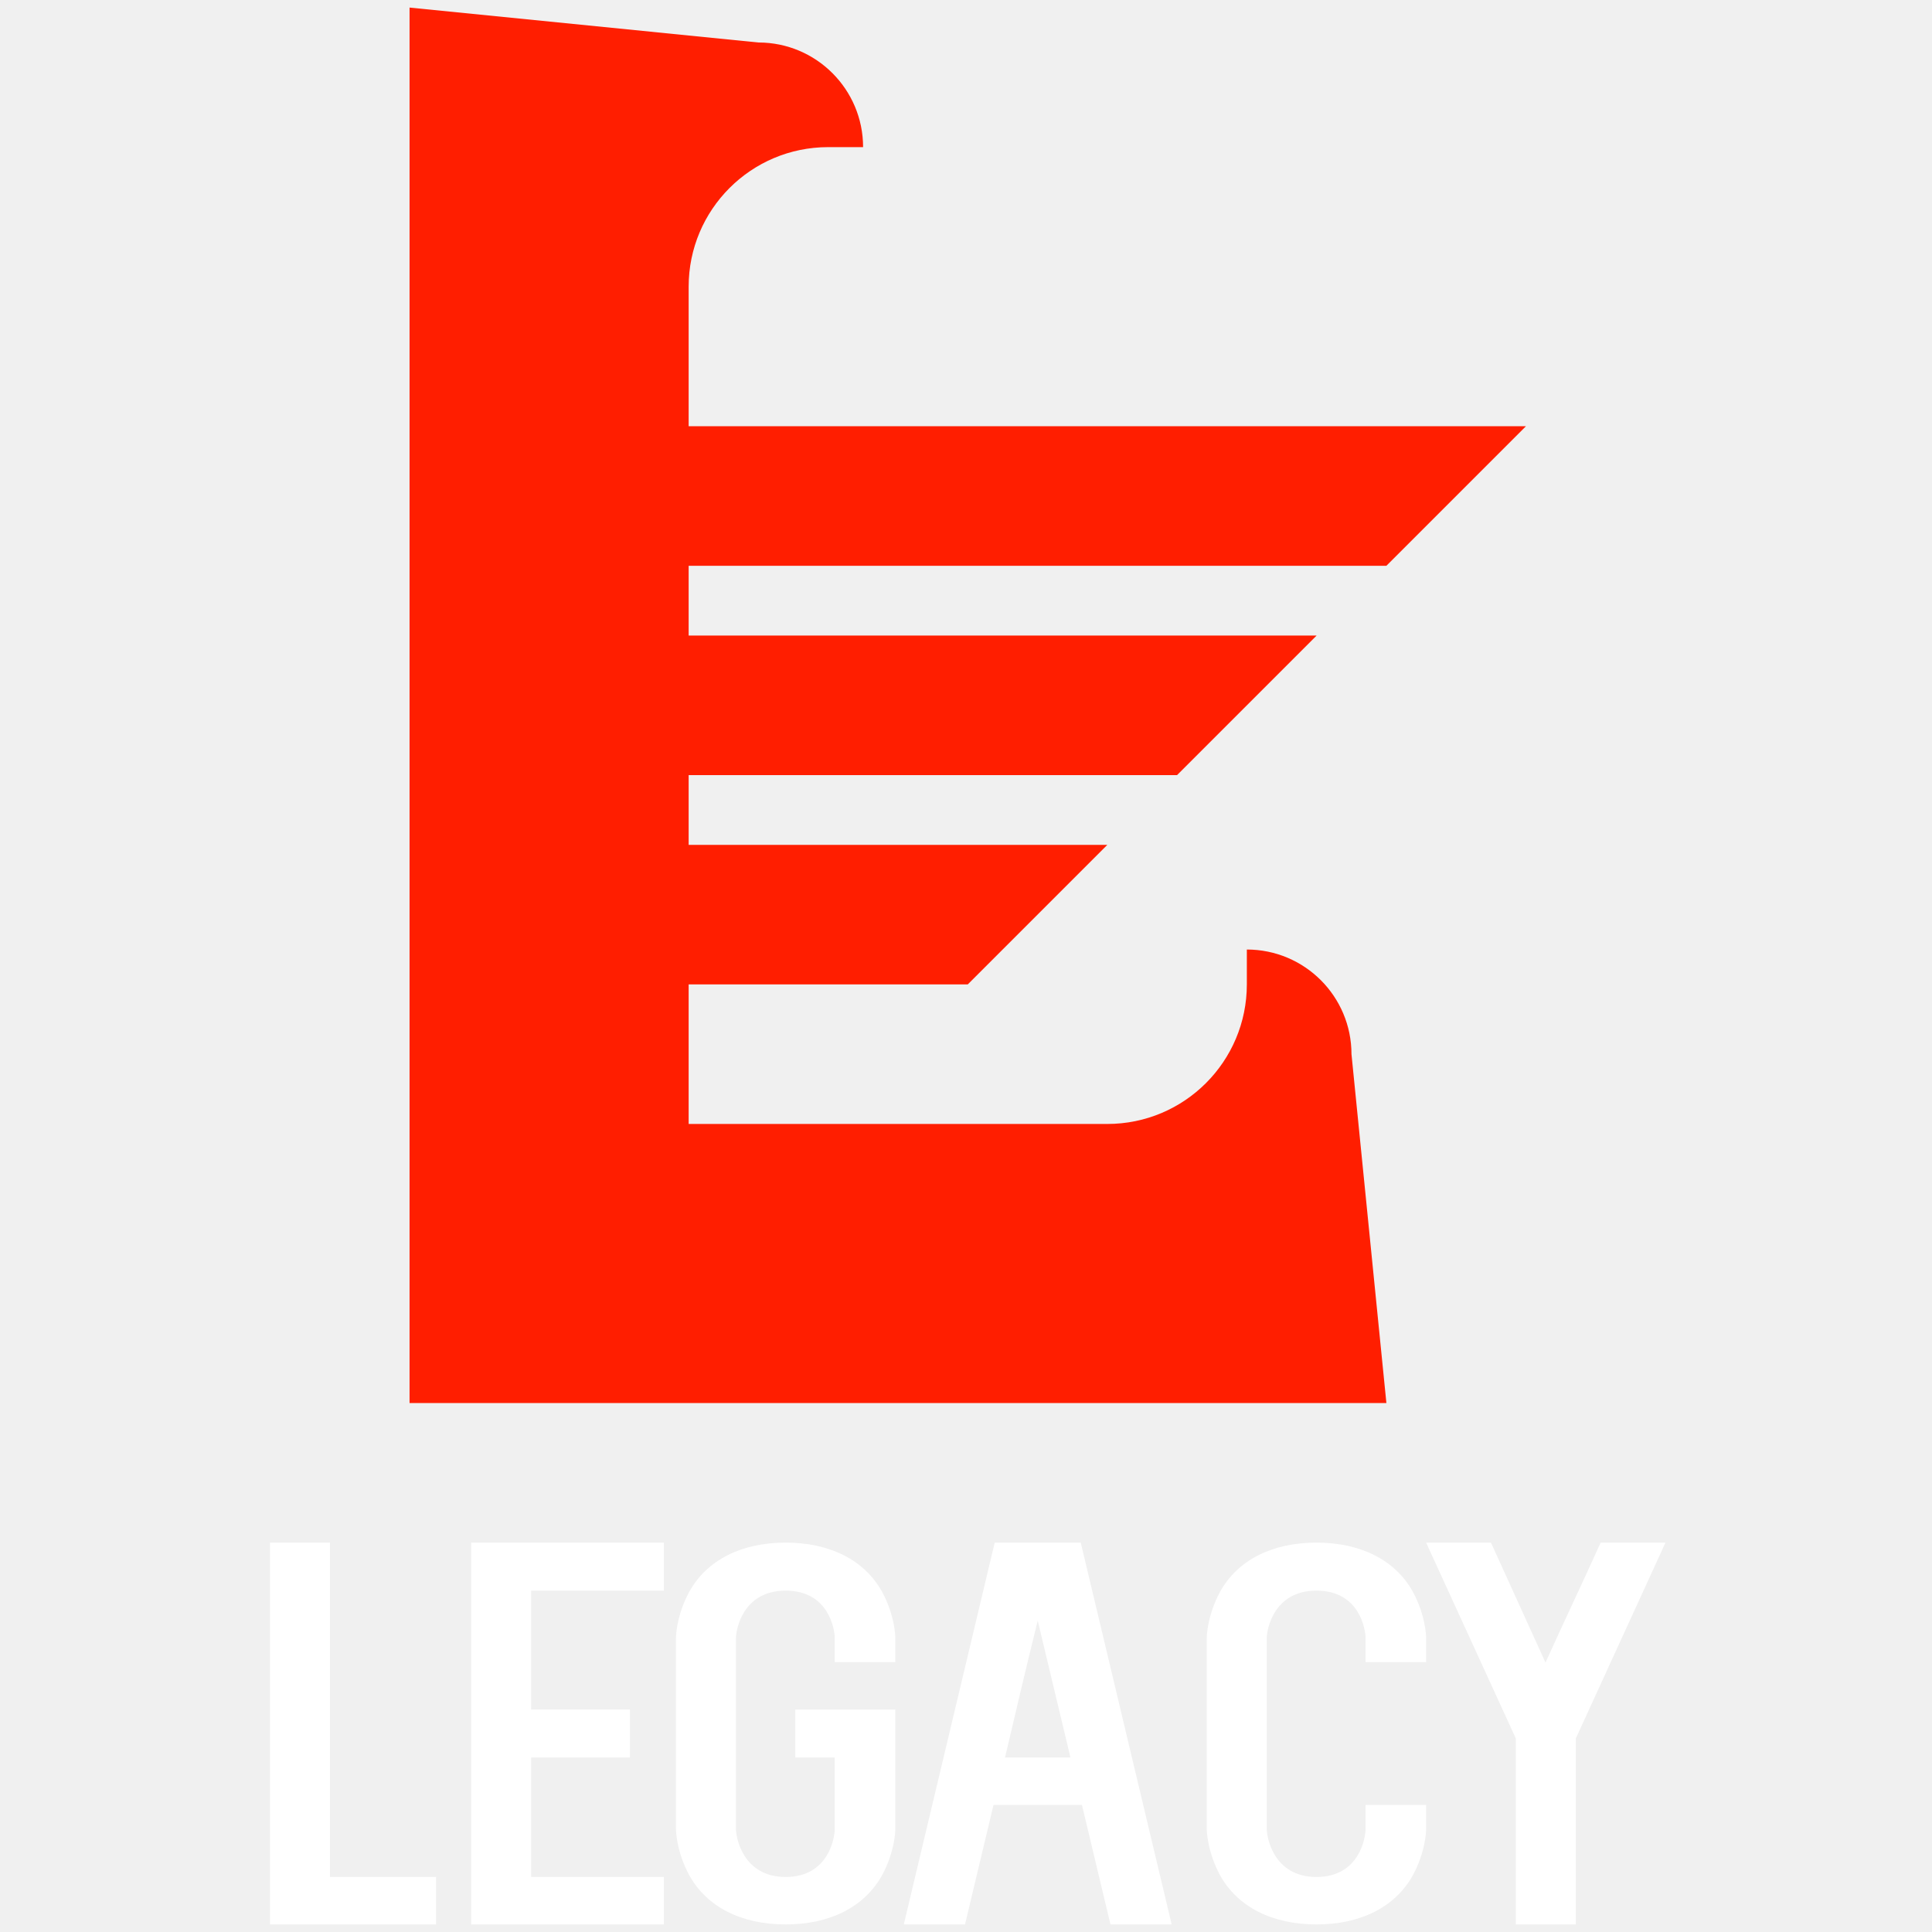
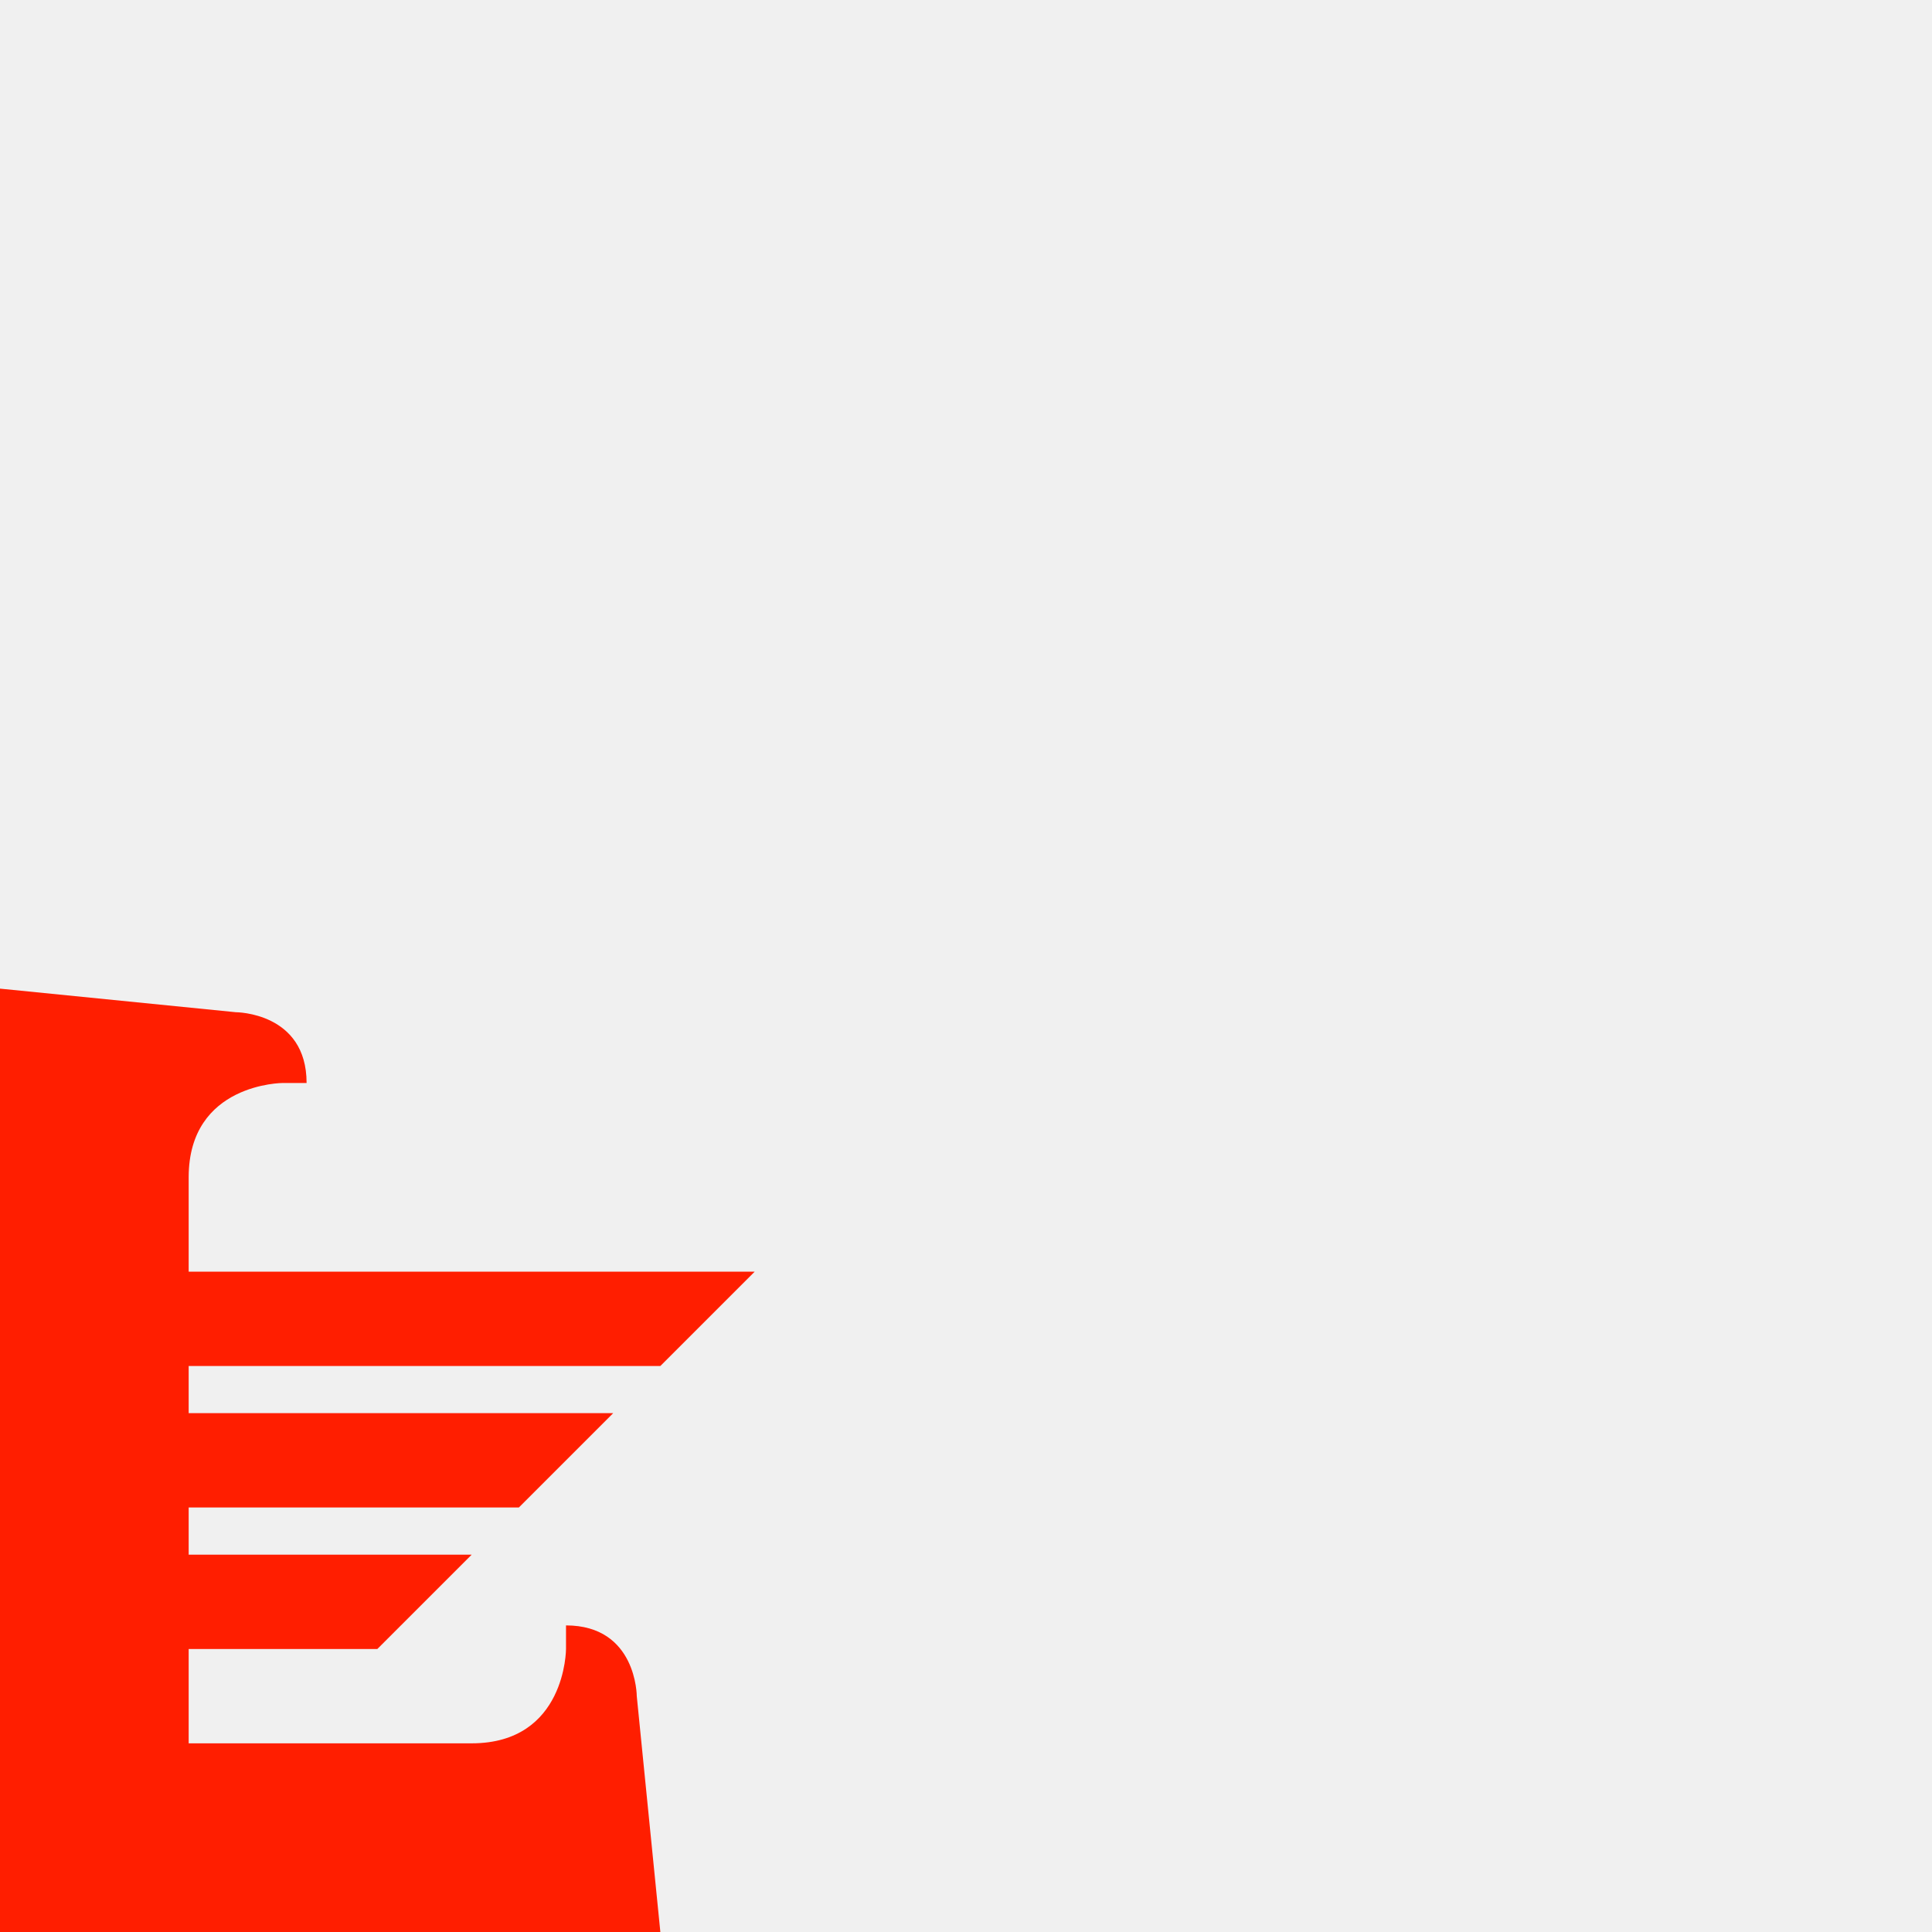
- <svg xmlns="http://www.w3.org/2000/svg" version="1.1" id="Layer_1" x="0px" y="0px" width="2000px" height="2000px" viewBox="0 0 2000 2000" enable-background="new 0 0 2000 2000" xml:space="preserve">
-   <g>
-     <path fill="#FFFFFF" d="M451.422,1943.035v49.12H279.51v-395.249h62.112v346.129H451.422z" />
-     <path fill="#FFFFFF" d="M549.858,1646.605v123.076h102.265v49.699H549.858v123.655h137.394v49.12H487.746v-395.249h199.507v49.699   H549.858z" />
-     <path fill="#FFFFFF" d="M713.561,1941.326c-13.17-24.257-13.813-45.73-13.813-47.99v-197.611c0-2.26,0.643-23.733,13.813-47.99   c18.193-32.774,53.935-50.829,99.753-50.829c45.788,0,81.561,18.055,99.753,50.829c13.17,24.257,13.782,45.73,13.782,47.99v24.836   h-62.725v-24.836c0-9.041-6.279-49.12-50.811-49.12c-44.563,0-51.454,40.63-51.454,49.12v197.611   c0,8.49,6.891,49.699,51.454,49.699c44.532,0,50.811-40.658,50.811-49.699v-73.956H823.33v-49.699H926.85v123.655   c0,2.26-0.613,23.733-13.782,47.99c-18.193,32.774-53.965,50.829-99.753,50.829C767.496,1992.155,731.754,1974.1,713.561,1941.326z   " />
-     <path fill="#FFFFFF" d="M1120.048,1868.5h-91.576l-29.494,123.655H935.61l94.118-395.249h89.064l94.118,395.249h-63.368   L1120.048,1868.5z M1108.134,1819.38l-33.874-141.737c-11.914,47.99-22.572,93.747-33.874,141.737H1108.134z" />
-     <path fill="#FFFFFF" d="M1263.047,1941.326c-13.17-24.257-13.813-45.73-13.813-47.99v-197.611c0-2.26,0.643-23.733,13.813-47.99   c18.193-32.774,53.935-50.829,99.753-50.829c45.788,0,81.561,18.055,99.753,50.829c13.17,24.257,13.782,45.73,13.782,47.99v24.836   h-62.725v-24.836c0-9.041-6.279-49.12-50.811-49.12c-44.563,0-51.454,40.63-51.454,49.12v197.611   c0,8.49,6.891,49.699,51.454,49.699c44.532,0,50.811-40.658,50.811-49.699V1868.5h62.725v24.836c0,2.26-0.613,23.733-13.782,47.99   c-18.193,32.774-53.965,50.829-99.753,50.829C1316.982,1992.155,1281.239,1974.1,1263.047,1941.326z" />
-     <path fill="#FFFFFF" d="M1724.111,1596.906l-92.832,202.71v192.539h-62.112v-192.539l-92.862-202.71h67.135l56.446,124.206   c18.836-41.76,38.284-82.418,57.12-124.206H1724.111z" />
+ <svg xmlns="http://www.w3.org/2000/svg" version="1.1" id="Layer_1" x="0px" y="0px" width="2048" height="2048" viewBox="0 0 2048 2048" enable-background="new 0 0 2000 2000" xml:space="preserve">
+   <defs id="defs297" />
+   <path d="m 600,1748 c 0,0 0,100 -100,100 H 200 V 1748 H 400 L 500,1648 H 200 v -50 H 550 L 650,1498 H 200 v -50 H 700 L 800,1348 H 200 v -100 c 0,-100.015 100,-100 100,-100 h 25 c 0,-75.005 -75,-75 -75,-75 L 0,1048 v 1000 h 700 l -25,-250 c 0,0 0,-75 -75,-75" id="path2" style="fill:#ff1e00" />
+   <g aria-label="LeGAcy" style="font-style:normal;font-variant:normal;font-weight:normal;font-stretch:normal;font-size:40px;line-height:1.25;font-family:Kenzo;-inkscape-font-specification:Kenzo;letter-spacing:0px;word-spacing:0px;fill:#ffffff;fill-opacity:1;stroke:none" id="text303-5" transform="matrix(0.6490653,0,0,0.6490653,-1173.742,602.9639)">
+     <path d="m 1643.256,2789.019 v -408.667 h -66 v 466.667 h 182.667 v -58 z" style="font-size:666.667px;fill:#ffffff" id="path1383" />
+     <path d="m 2010.61,2439.019 v -58.667 h -212 v 466.667 h 212 v -58 h -146 v -146 h 108.667 v -58.667 h -108.667 v -145.333 z" style="font-size:666.667px;fill:#ffffff" id="path1385" />
+     <path d="m 2170.579,2847.019 c 48.667,0 86.667,-21.333 106,-60 14,-28.667 14.667,-54 14.667,-56.667 v -146 h -110 v 58.667 h 43.333 v 87.333 c 0,10.667 -6.667,58.667 -54,58.667 -47.333,0 -54.667,-48.667 -54.667,-58.667 v -233.333 c 0,-10 7.333,-58 54.667,-58 47.333,0 54,47.333 54,58 v 29.333 h 66.667 v -29.333 c 0,-2.667 -0.667,-28 -14.667,-56.667 -19.333,-38.667 -57.333,-60 -106,-60 -48.667,0 -86.667,21.333 -106,60 -14,28.667 -14.667,54 -14.667,56.667 v 233.333 c 0,2.667 0.667,28 14.667,56.667 19.333,38.667 57.333,60 106,60 z" style="font-size:666.667px;fill:#ffffff" id="path1387" />
+     <path d="m 2538.964,2847.019 h 67.333 l -100,-466.667 h -94.667 l -100,466.667 h 67.333 l 31.333,-146 h 97.333 z m -116,-204 c 12,-56.667 23.333,-110.667 36,-167.333 l 36,167.333 z" style="font-size:666.667px;fill:#ffffff" id="path1389" />
+     <path d="m 2734.381,2847.019 c 48.667,0 86.667,-21.333 106,-60 14,-28.667 14.667,-54 14.667,-56.667 v -29.333 h -66.667 v 29.333 c 0,10.667 -6.667,58.667 -54,58.667 -47.333,0 -54.667,-48.667 -54.667,-58.667 v -233.333 c 0,-10 7.333,-58 54.667,-58 47.333,0 54,47.333 54,58 v 29.333 h 66.667 v -29.333 c 0,-2.667 -0.667,-28 -14.667,-56.667 -19.333,-38.667 -57.333,-60 -106,-60 -48.667,0 -86.667,21.333 -106,60 -14,28.667 -14.667,54 -14.667,56.667 v 233.333 c 0,2.667 0.667,28 14.667,56.667 19.333,38.667 57.333,60 106,60 z" style="font-size:666.667px;fill:#ffffff" id="path1391" />
+     <path d="m 3046.6,2380.352 c -20,49.333 -40.667,97.333 -60.667,146.667 l -60,-146.667 h -71.333 l 98.667,239.333 v 227.333 h 66 v -227.333 l 98.667,-239.333 z" style="font-size:666.667px;fill:#ffffff" id="path1393" />
  </g>
-   <path fill="#FF1E00" d="M1290.703,982.951l0.028,0v36.115c-0.011,79.783-64.688,144.459-144.46,144.46h-433.38v-144.46h288.92  l144.46-144.46h-433.38v-72.23h505.61l144.46-144.46h-650.07v-72.23h722.3l144.46-144.46h-866.76v-144.46  c0.001-79.772,64.677-144.449,144.46-144.46h36.115l0,0.028c0-59.837-48.508-108.345-108.345-108.345L423.97,7.845v1444.601h1011.22  c0,0-36.143-361.15-36.143-361.15C1399.048,1031.459,1350.54,982.951,1290.703,982.951" />
</svg>
